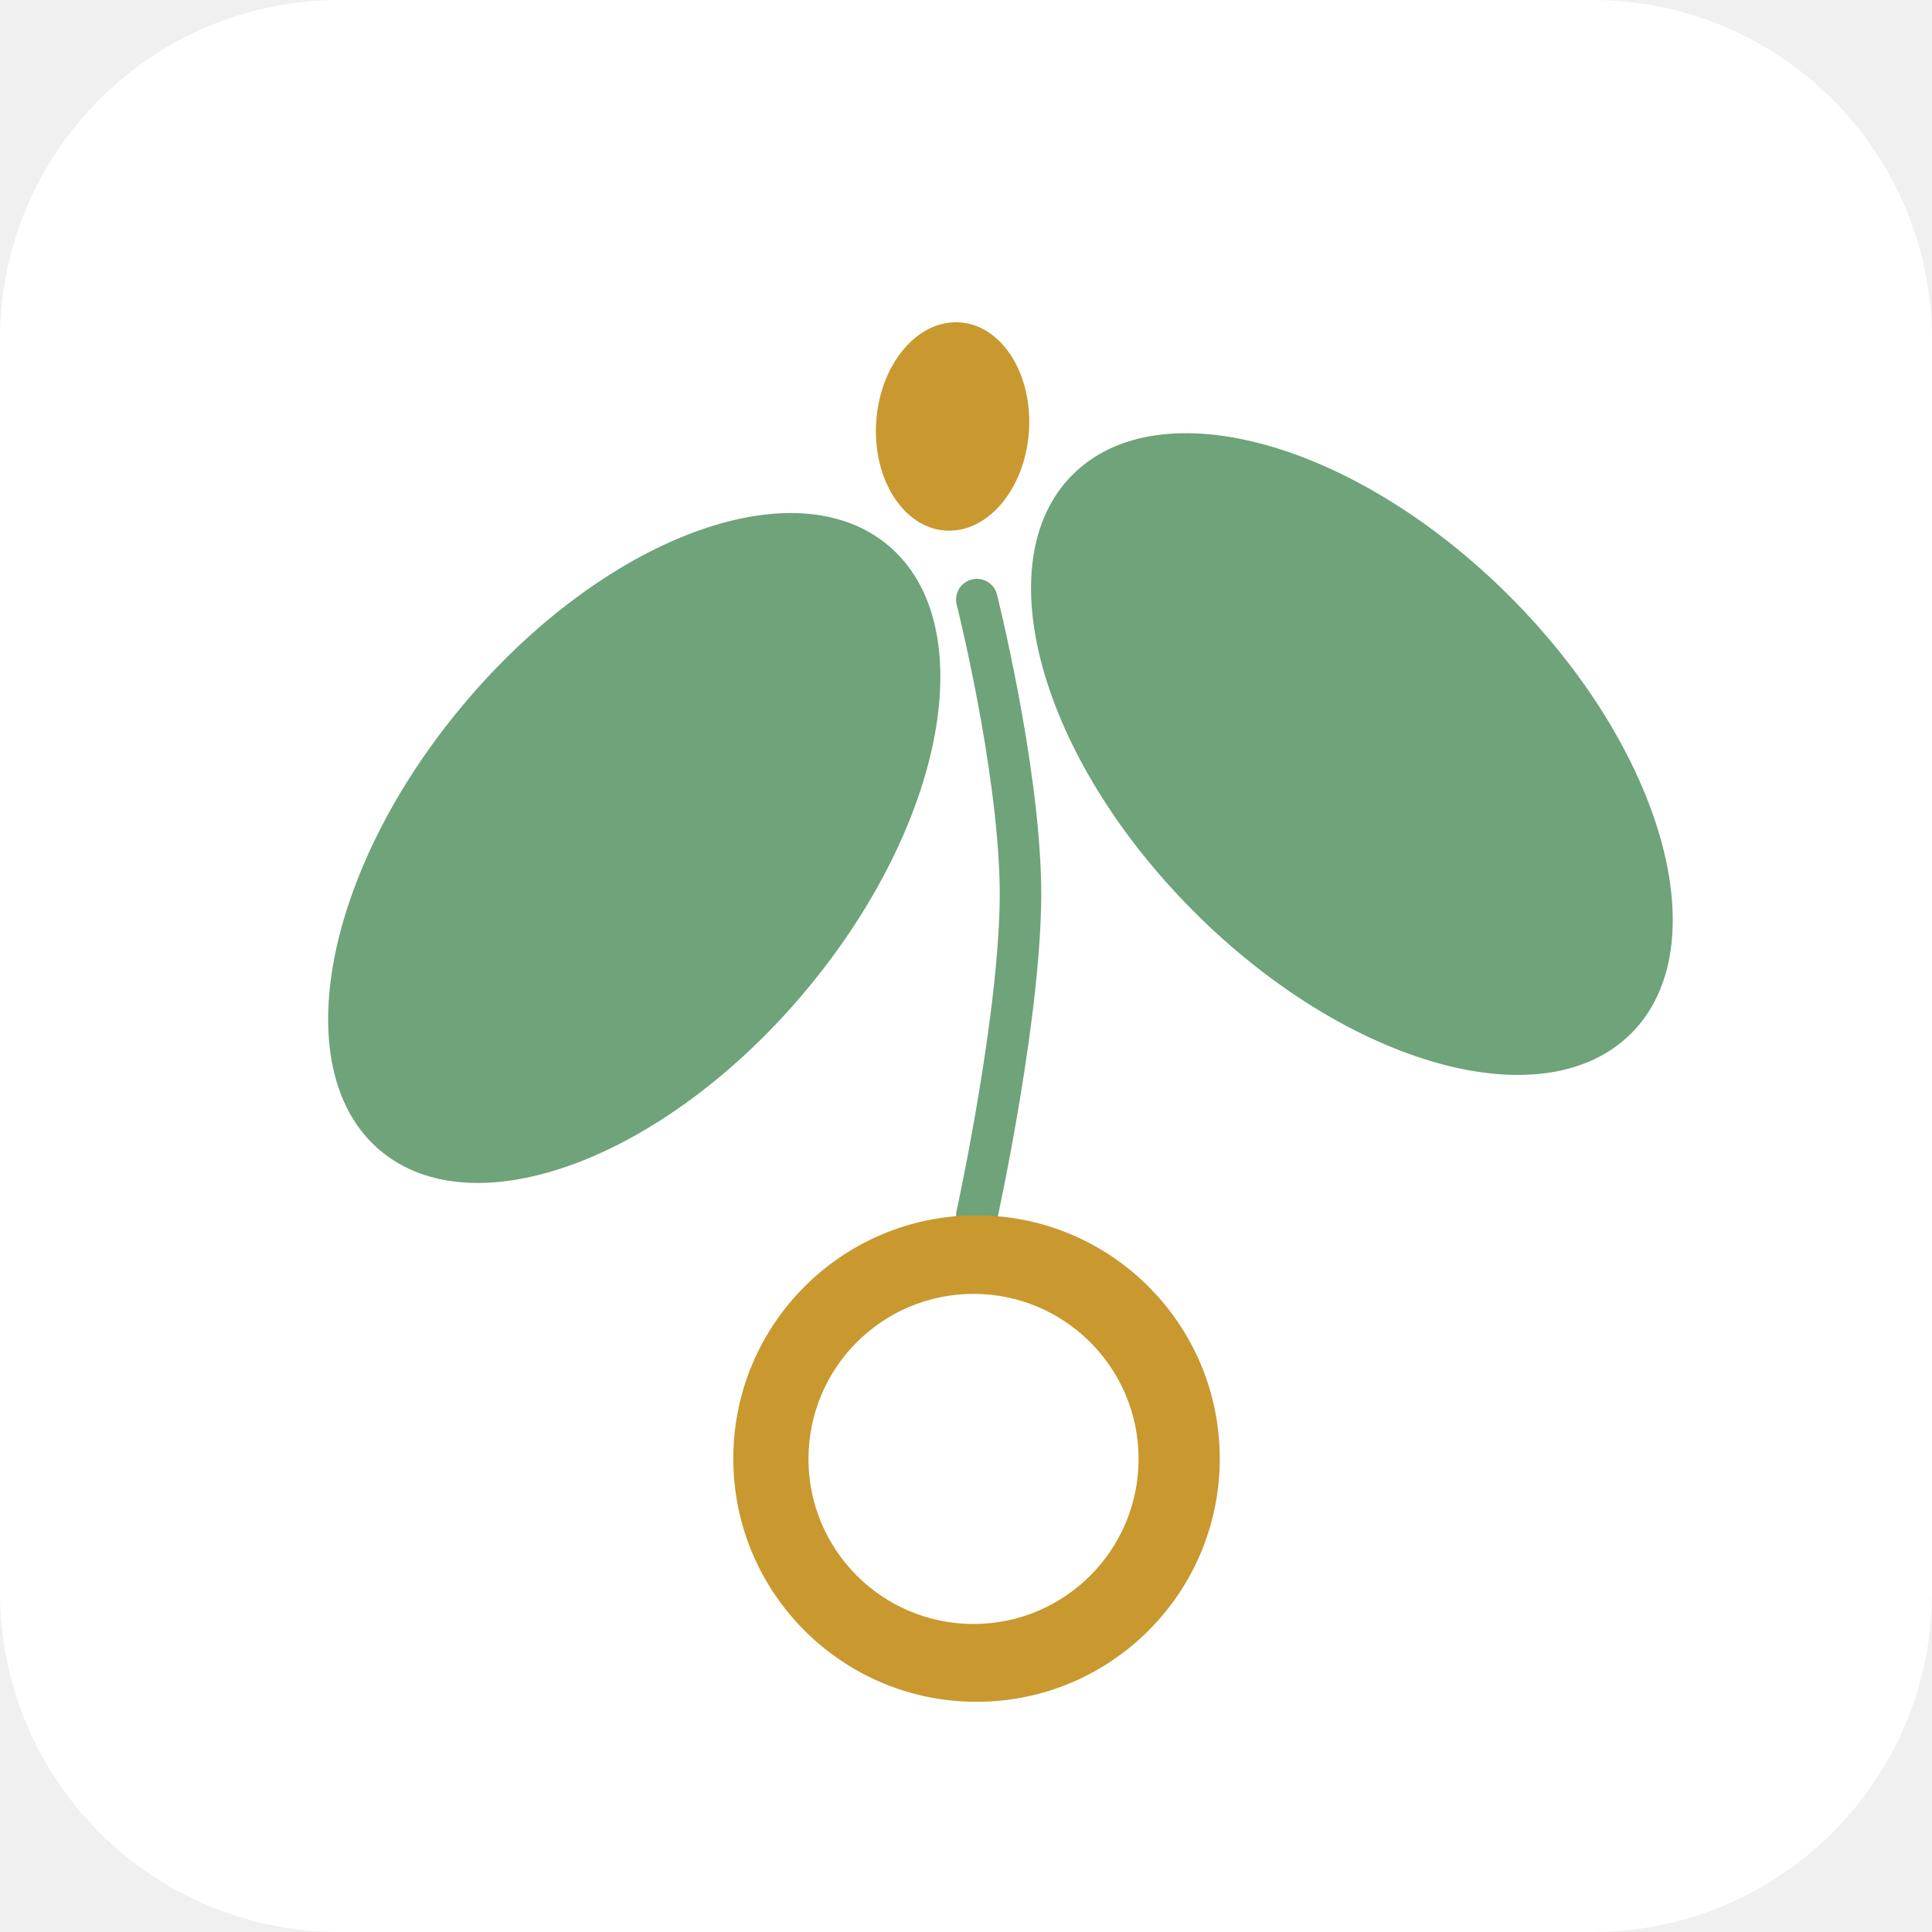
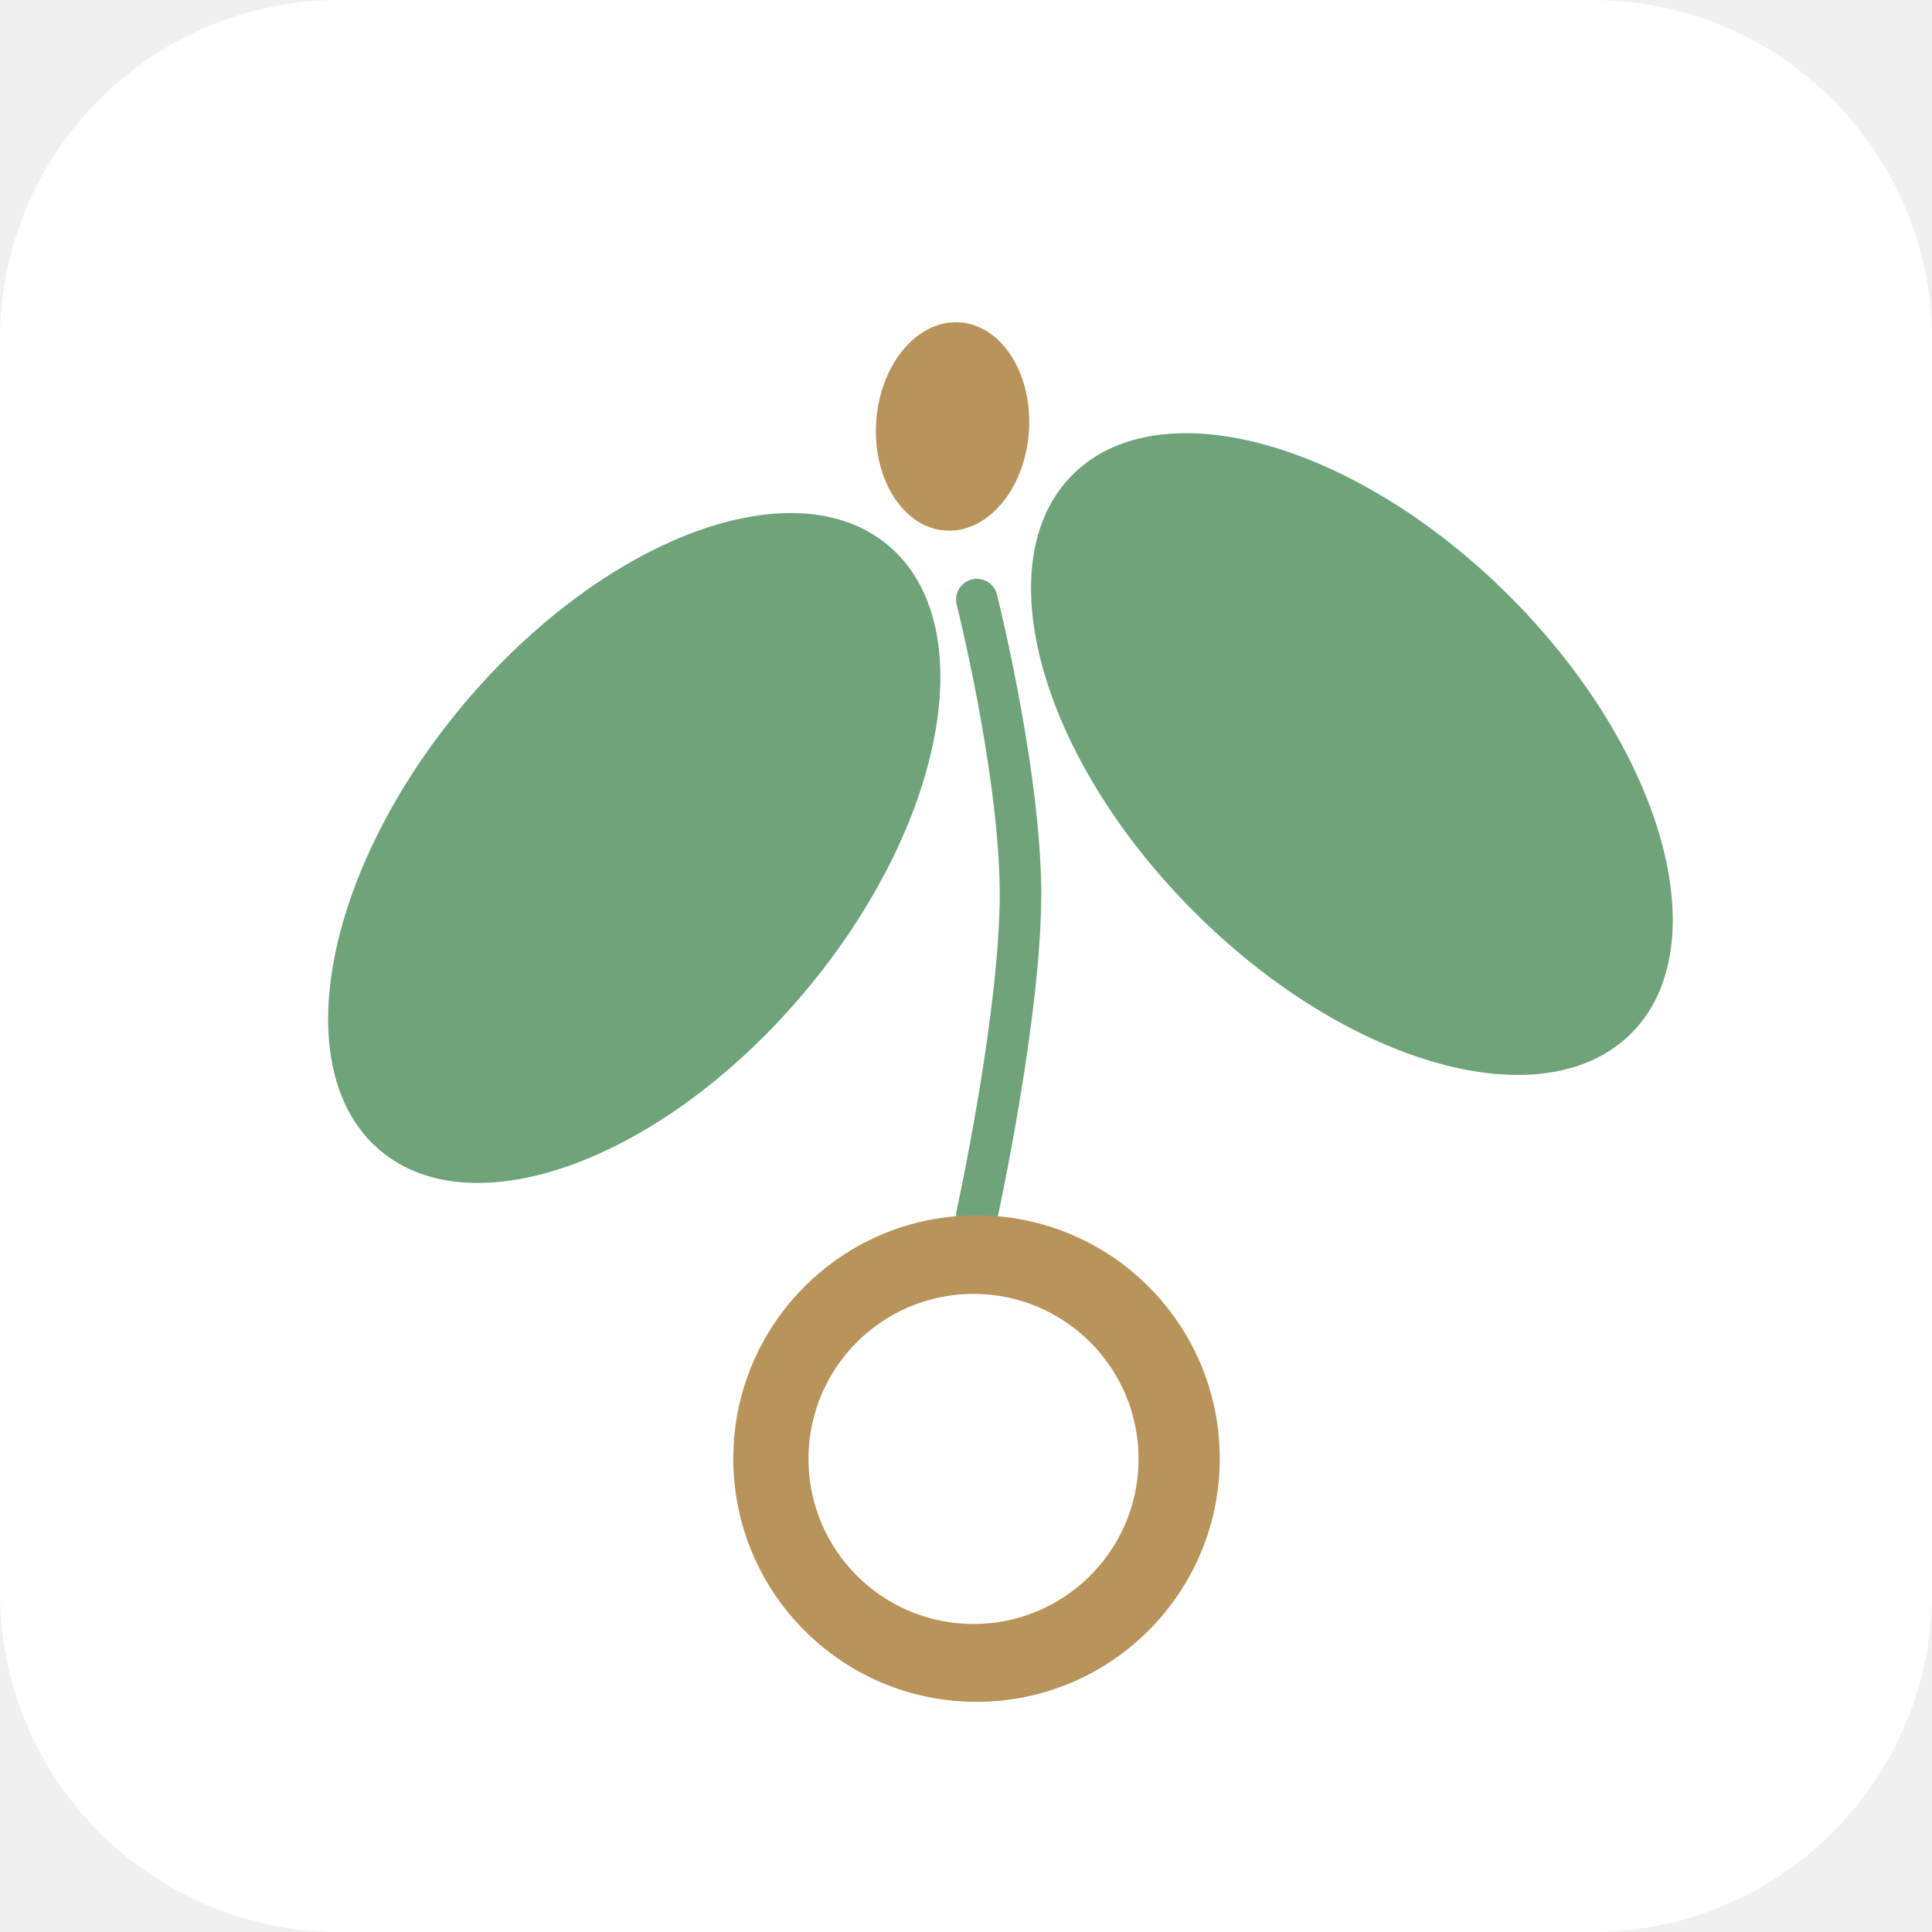
<svg xmlns="http://www.w3.org/2000/svg" width="1024" height="1024" viewBox="0 0 1024 1024" fill="none">
  <rect width="1024" height="1024" rx="180" fill="#FFFFFF" />
  <path d="M517.746 644.161C517.746 644.161 542.237 532.486 540.826 468.154C539.415 403.822 517.746 317.79 517.746 317.79" stroke="#6FA37A" stroke-width="22" stroke-linecap="round" />
-   <circle cx="517.579" cy="773.081" r="128.919" fill="#C9982F" />
+   <circle cx="517.579" cy="773.081" r="128.919" fill="#B8935A" />
  <circle cx="515.986" cy="773.264" r="87.481" fill="#FFFFFF" />
  <ellipse cx="336.169" cy="449.46" rx="118.248" ry="209.378" transform="rotate(40 336.169 449.46)" fill="#6FA37A" />
  <ellipse cx="118.25" cy="209.374" rx="118.25" ry="209.374" transform="matrix(-0.707107 0.707107 0.707107 0.707107 652.096 168)" fill="#6FA37A" />
-   <ellipse cx="504.887" cy="226.041" rx="40.555" ry="55.302" transform="rotate(4.0699 504.887 226.041)" fill="#C9982F" />
+   <ellipse cx="504.887" cy="226.041" rx="40.555" ry="55.302" transform="rotate(4.0699 504.887 226.041)" fill="#B8935A" />
</svg>
